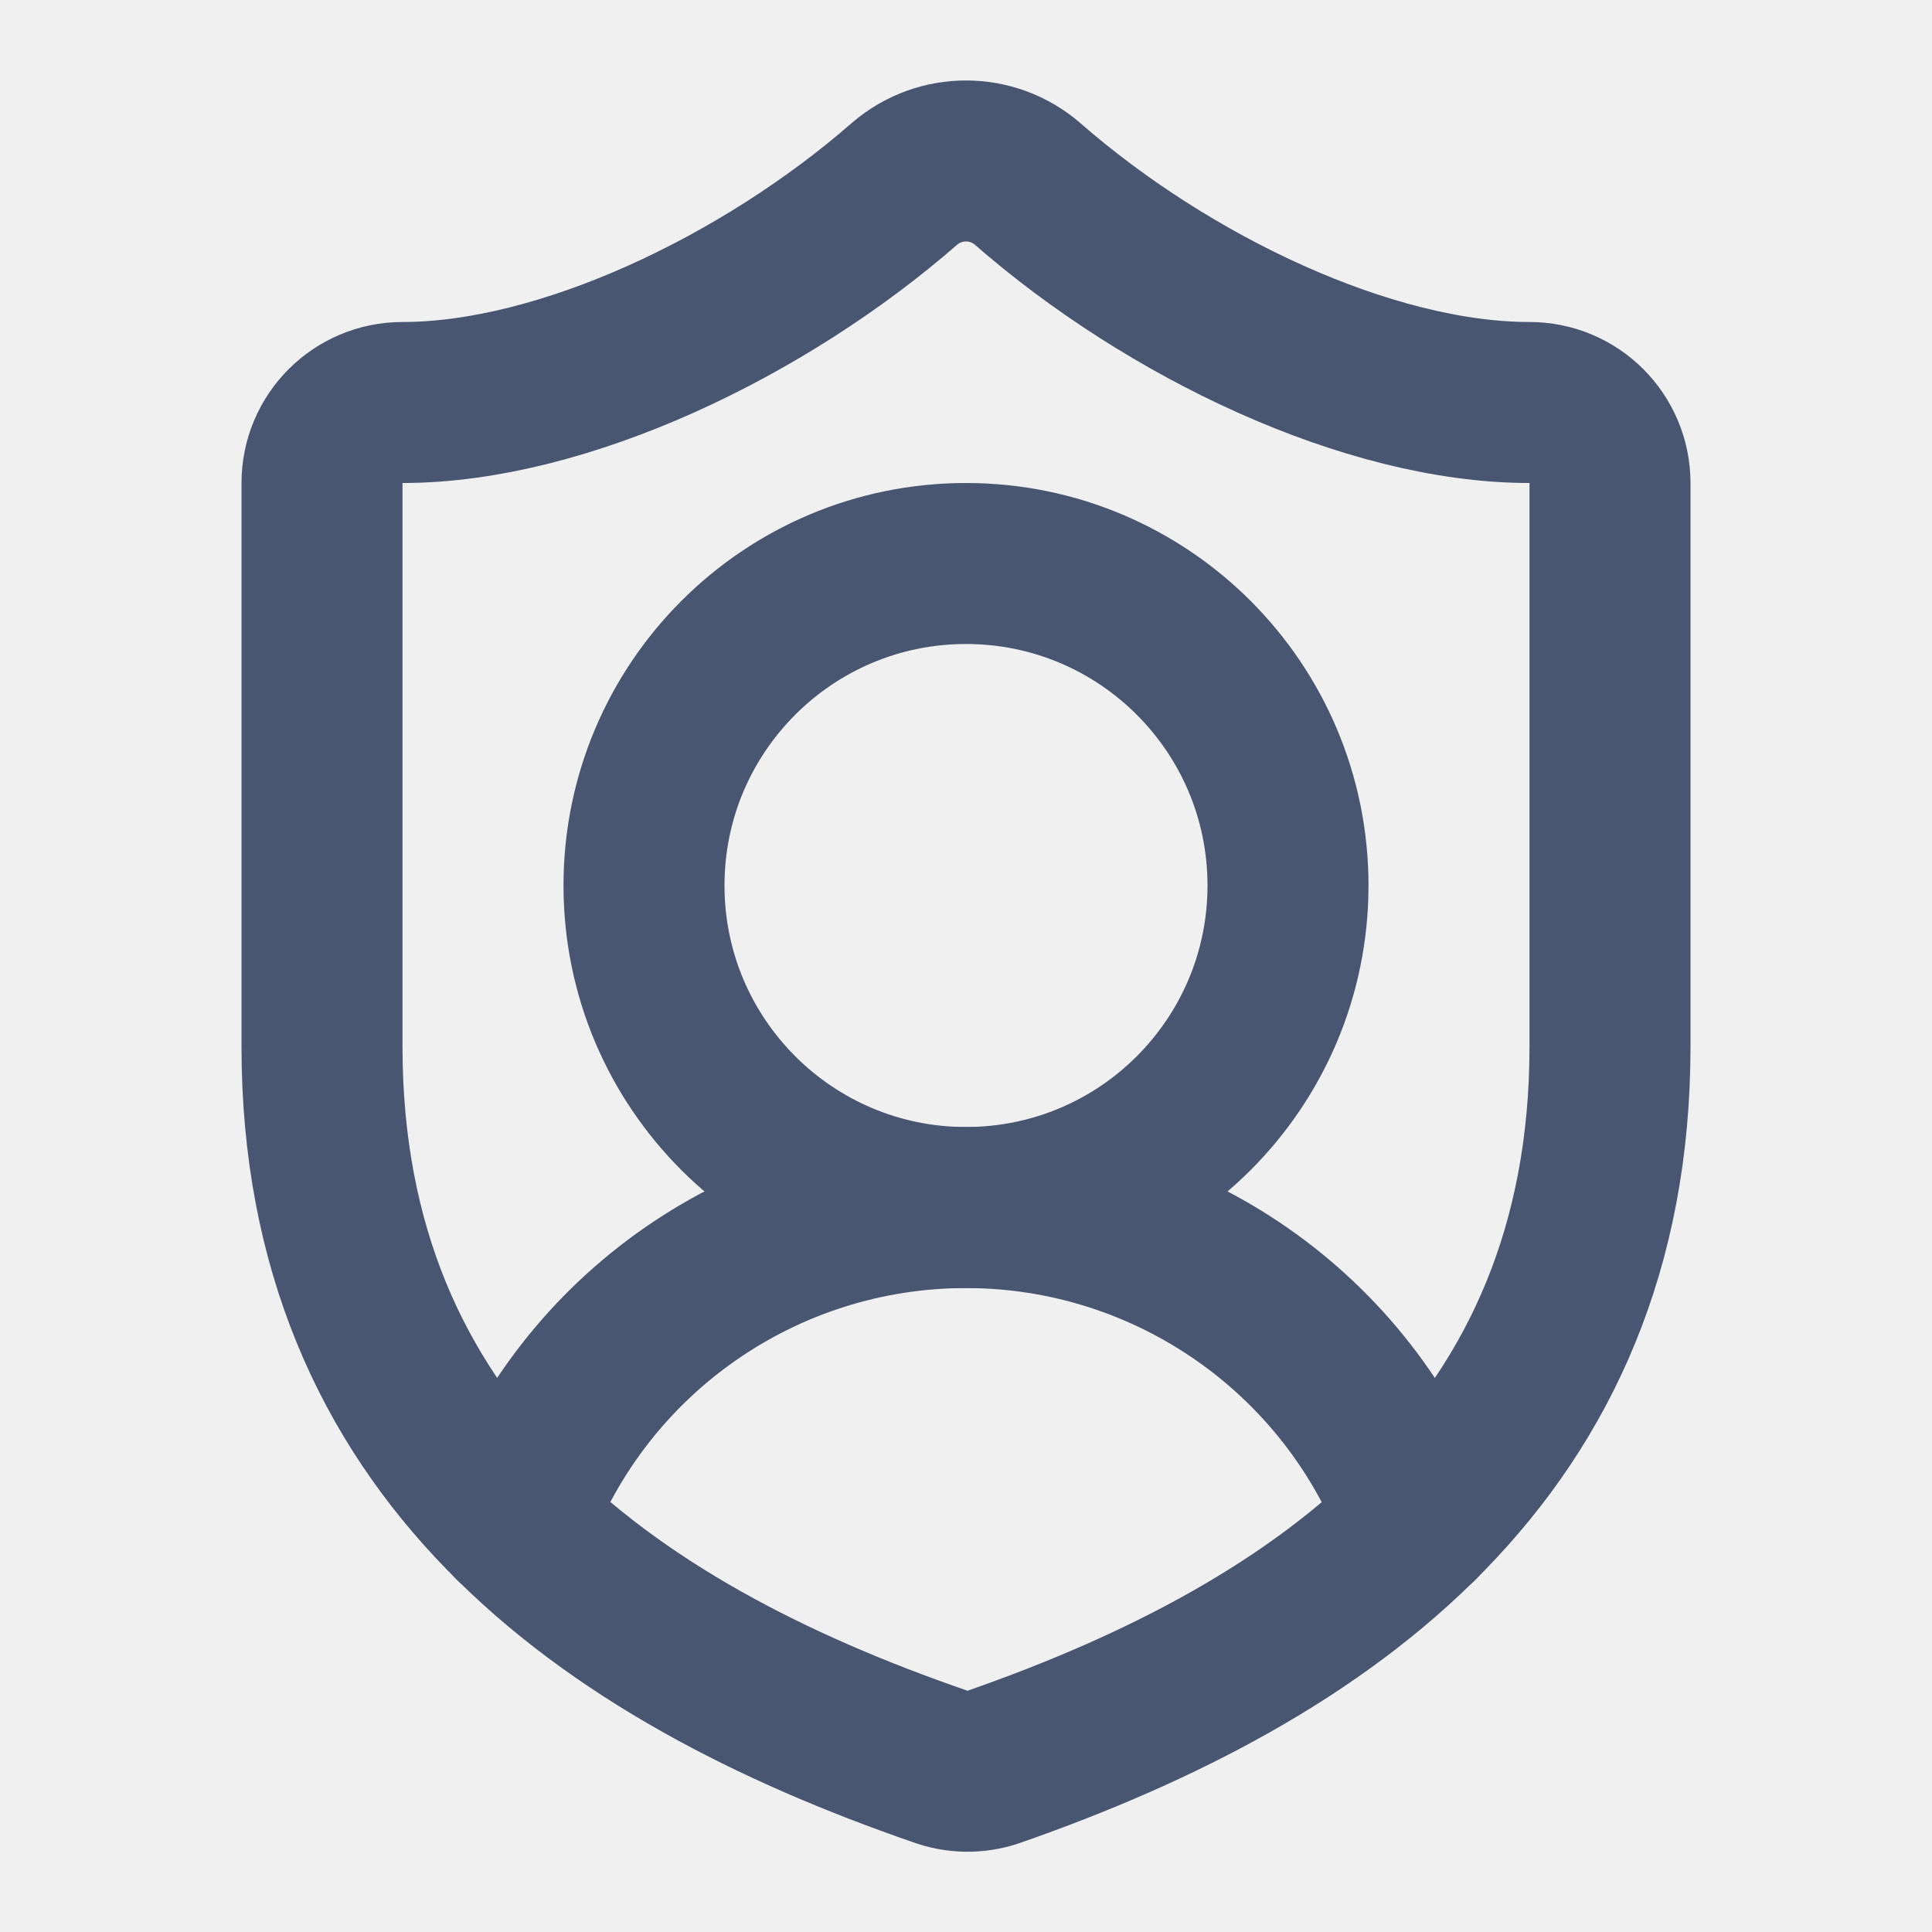
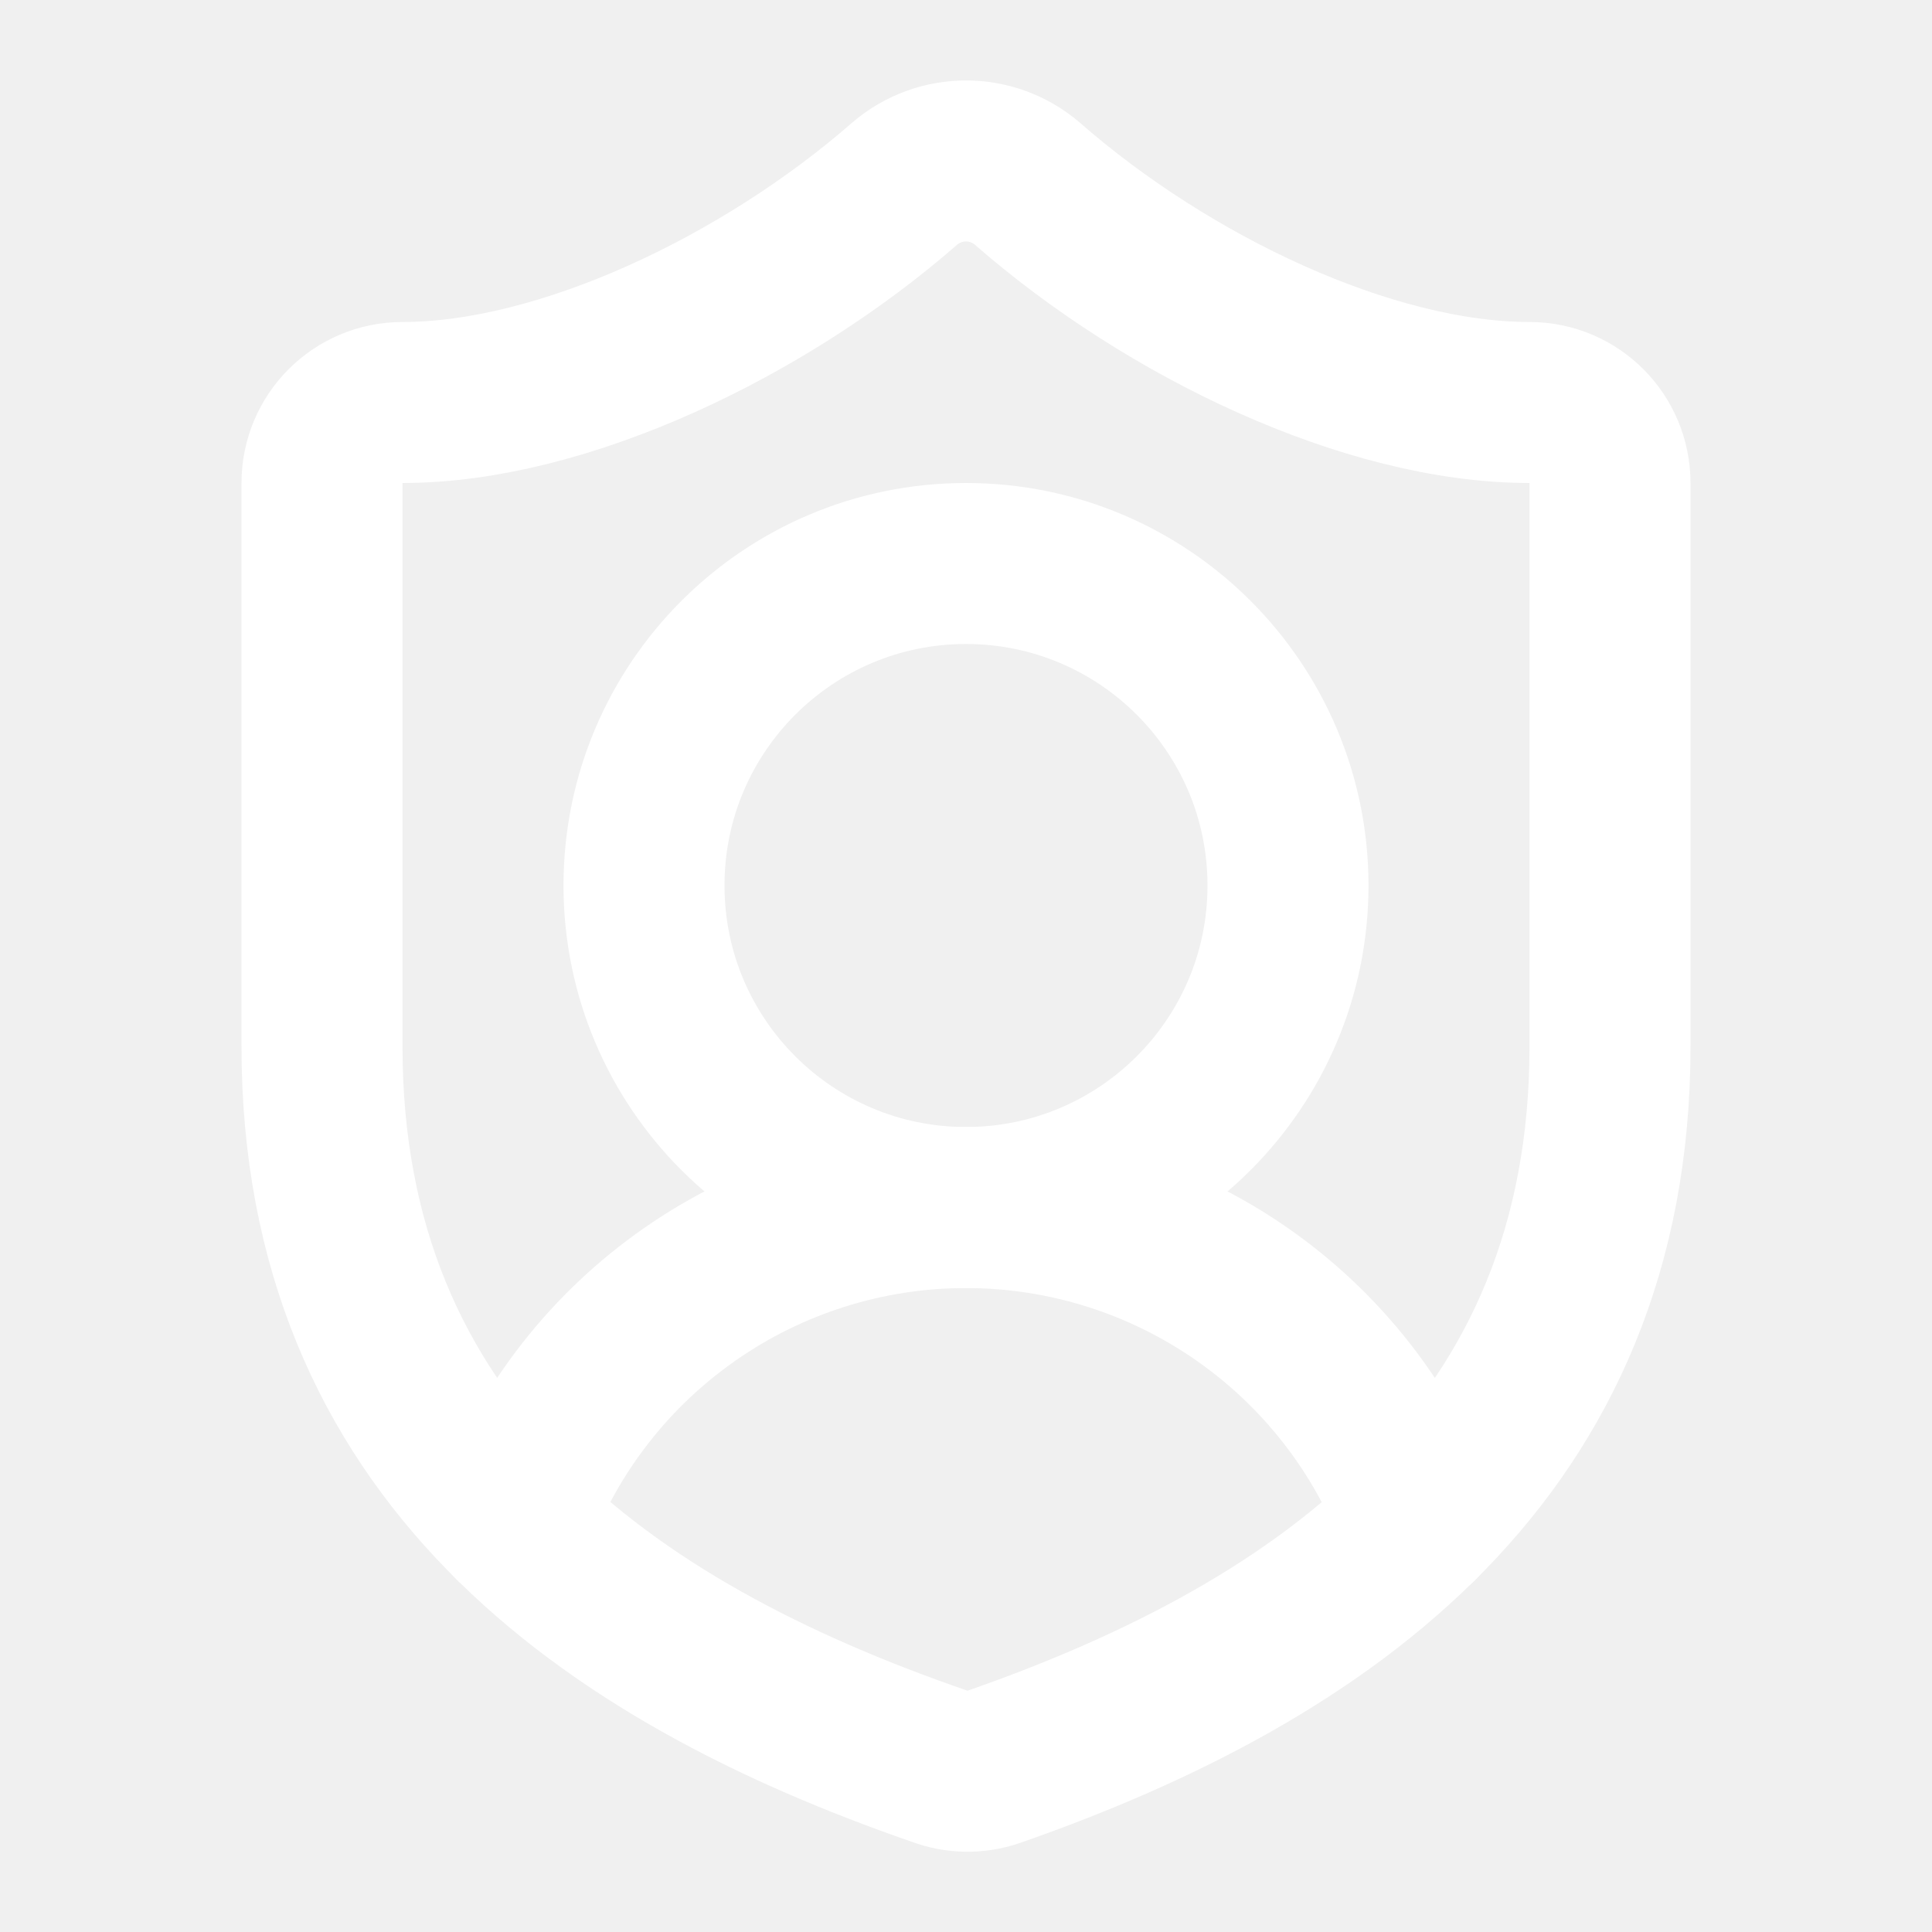
- <svg xmlns="http://www.w3.org/2000/svg" width="24" height="24" viewBox="0 0 24 24" fill="none" stroke=" #495672" stroke-width="2" stroke-linecap="round" stroke-linejoin="round" class="lucide lucide-shield-user-icon lucide-shield-user">
+ <svg xmlns="http://www.w3.org/2000/svg" width="24" height="24" viewBox="0 0 24 24" fill="none" stroke="#ffffff" stroke-width="2" stroke-linecap="round" stroke-linejoin="round" class="lucide lucide-shield-user-icon lucide-shield-user">
  <path d="M20 13c0 5-3.5 7.5-7.66 8.95a1 1 0 0 1-.67-.01C7.5 20.5 4 18 4 13V6a1 1 0 0 1 1-1c2 0 4.5-1.2 6.24-2.72a1.17 1.17 0 0 1 1.52 0C14.51 3.81 17 5 19 5a1 1 0 0 1 1 1z" />
  <path d="M6.376 18.91a6 6 0 0 1 11.249.003" />
  <circle cx="12" cy="11" r="4" />
</svg>
